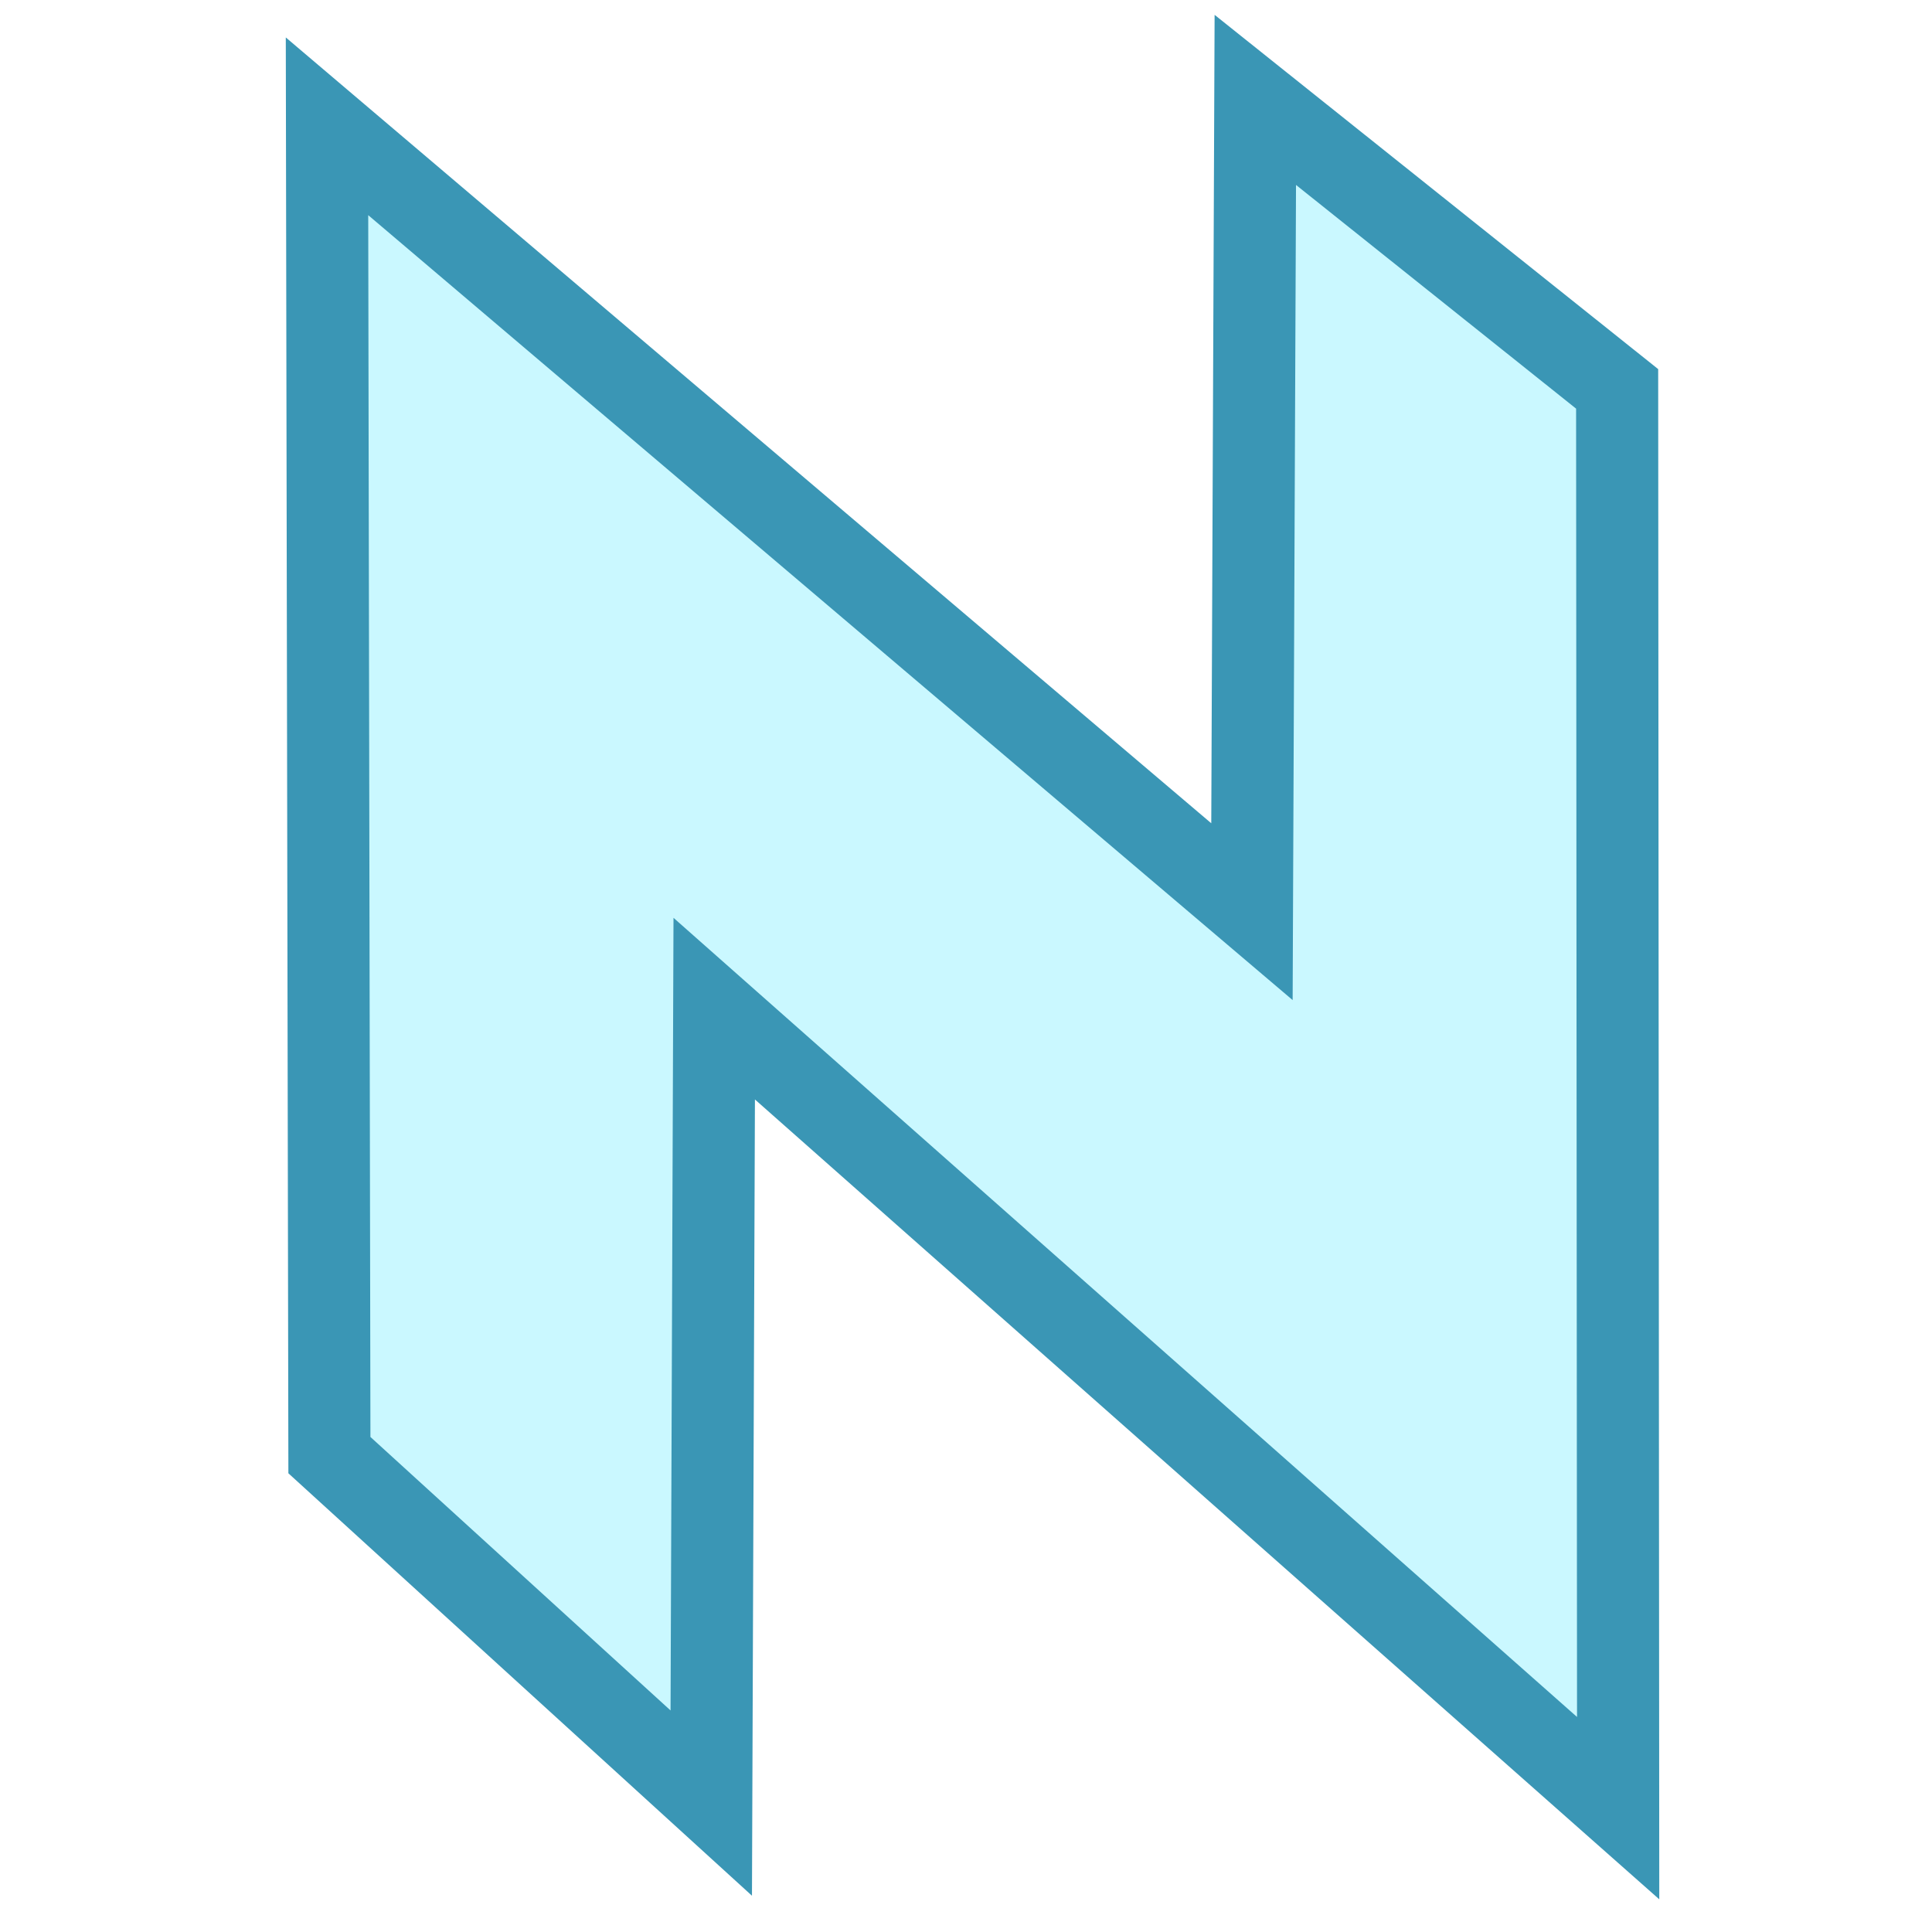
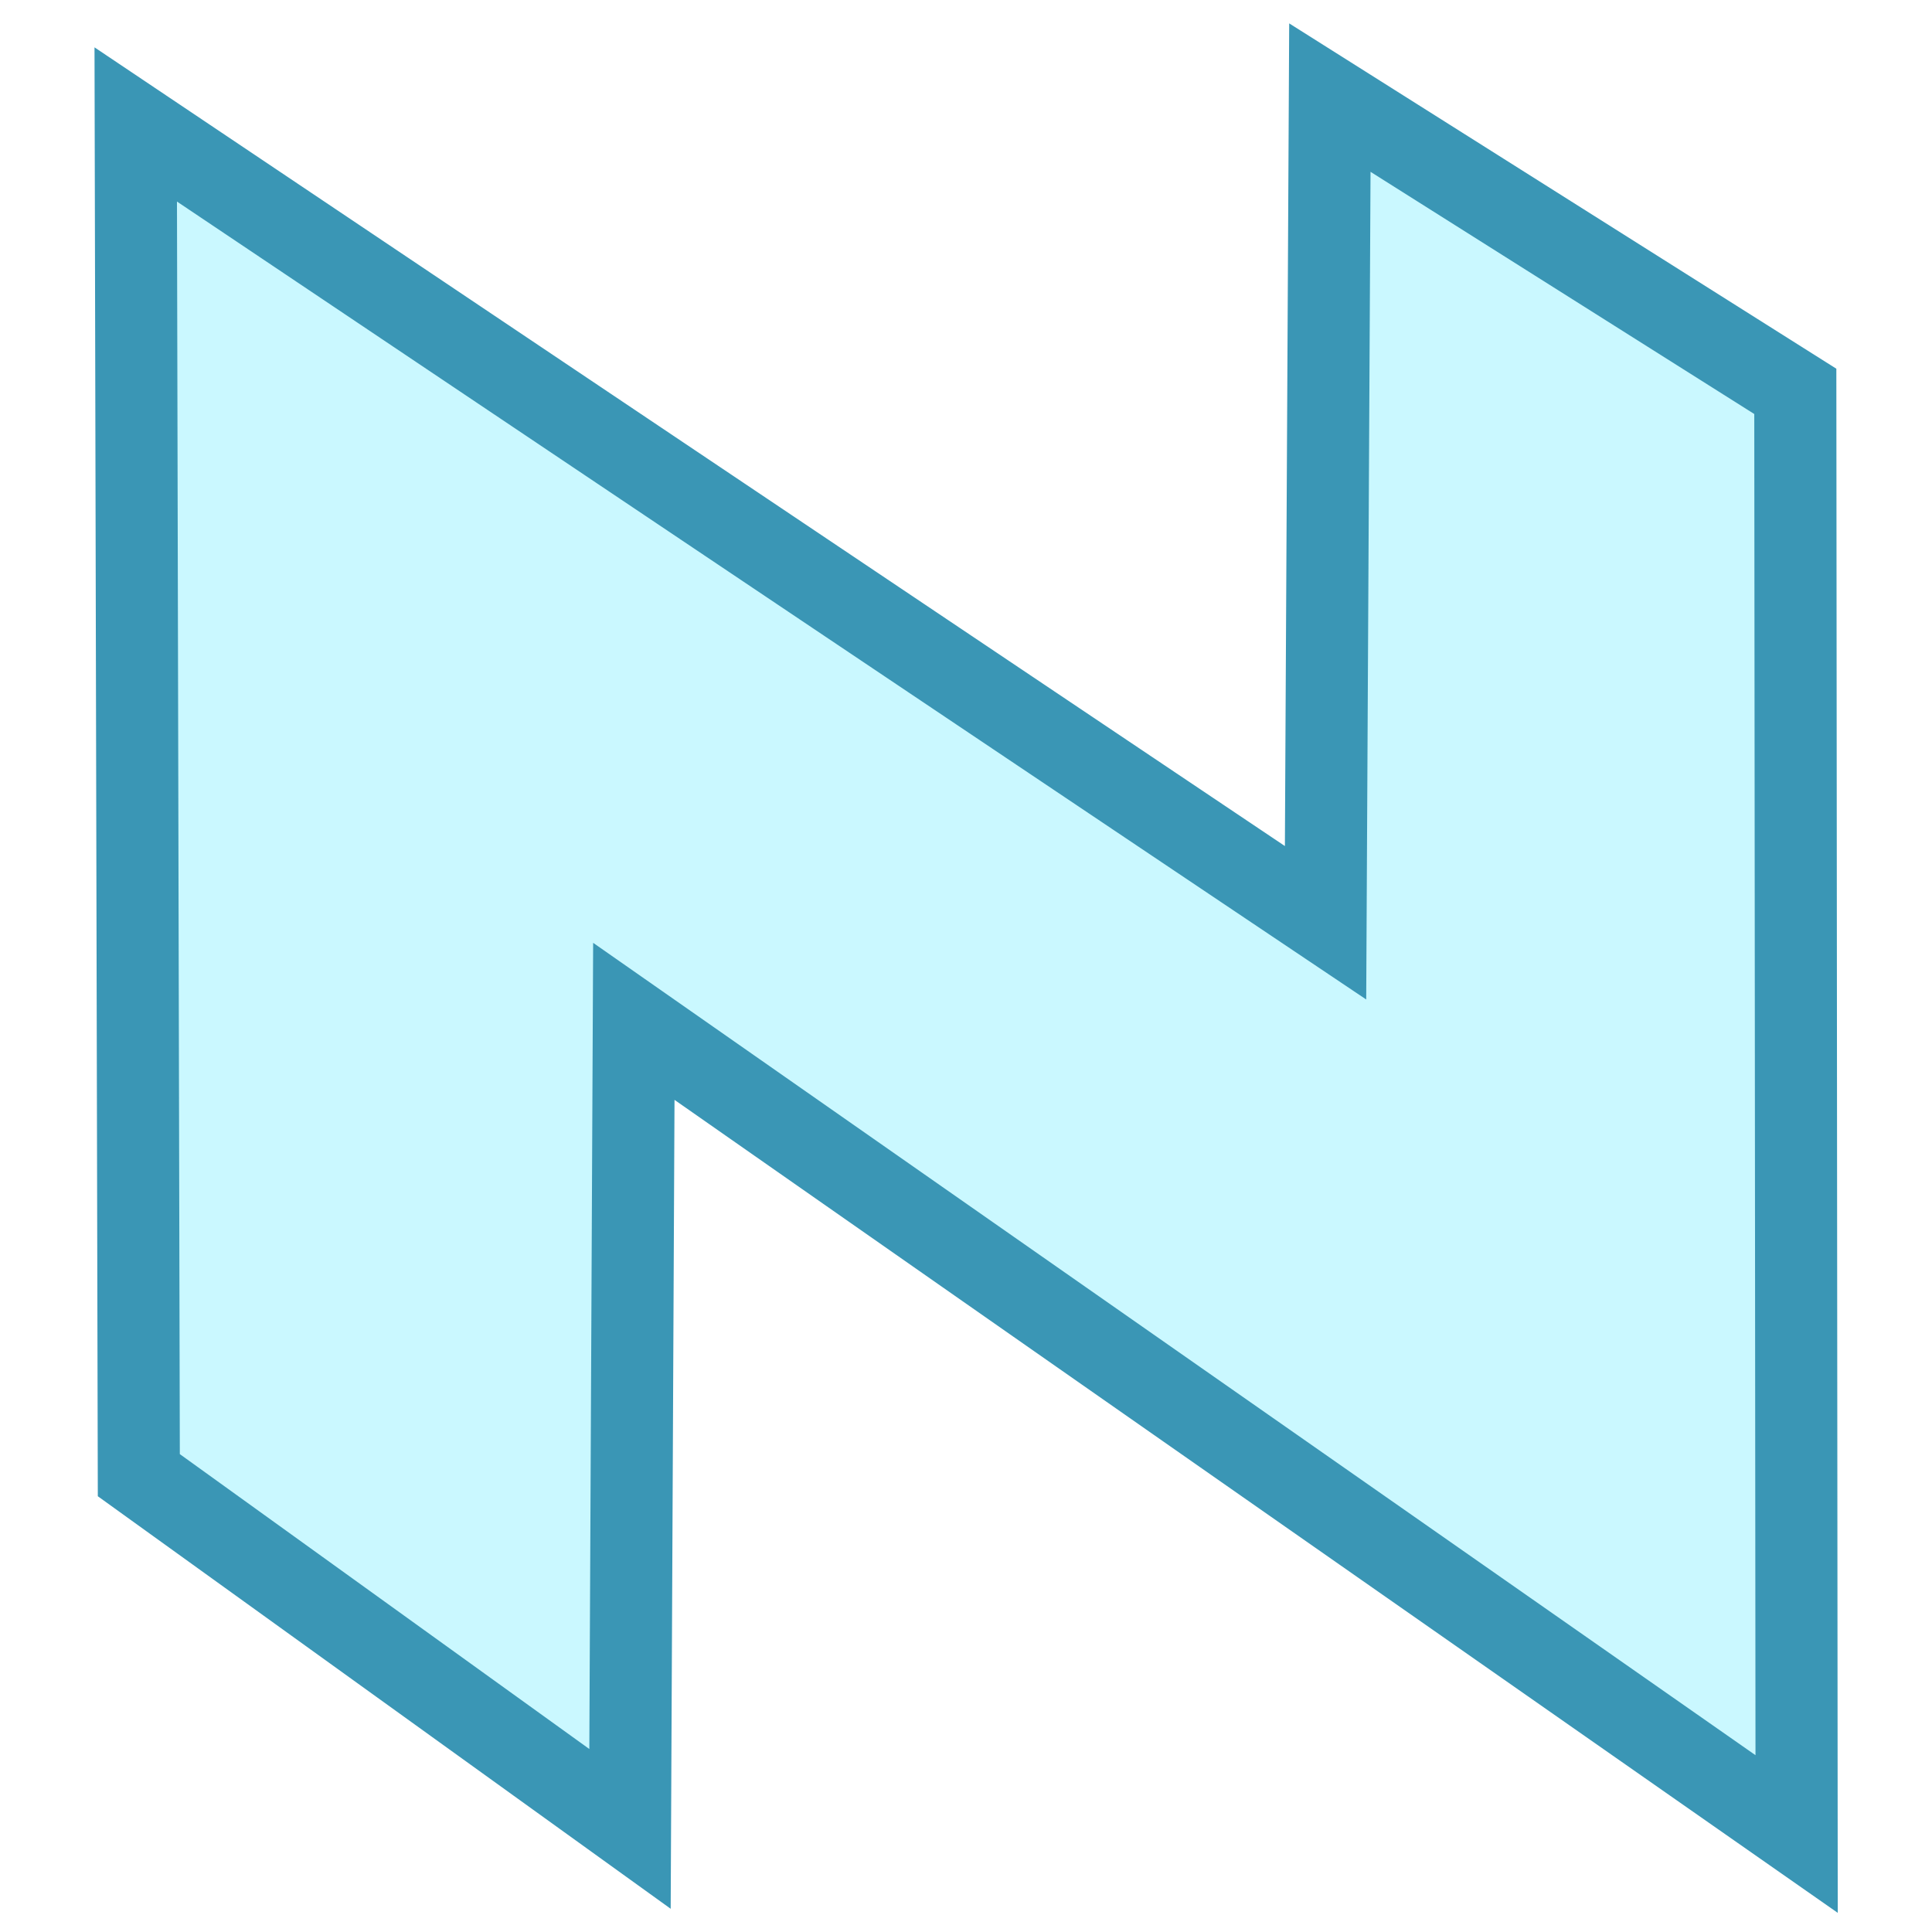
<svg xmlns="http://www.w3.org/2000/svg" viewBox="92.546 58.889 400 400">
-   <path style="stroke-width: 17px; paint-order: fill; stroke: rgb(58, 150, 181); fill: rgb(202, 248, 255);" d="M 160.746 360.158 L 160.25 85.038 L 351.75 247.642 L 352.445 79.573 L 427.357 139.403 L 427.567 433.246 L 240.417 267.719 L 239.805 432.199 L 160.746 360.158 Z" />
+   <path style="stroke-width: 17px; paint-order: fill; stroke: rgb(58, 150, 181); fill: rgb(202, 248, 255);" d="M 121.287 364.309 L 120.649 84.655 L 366.987 249.938 L 367.88 79.098 L 464.246 139.917 L 464.517 438.603 L 223.773 270.347 L 222.982 437.543 L 121.287 364.309 Z" />
</svg>
